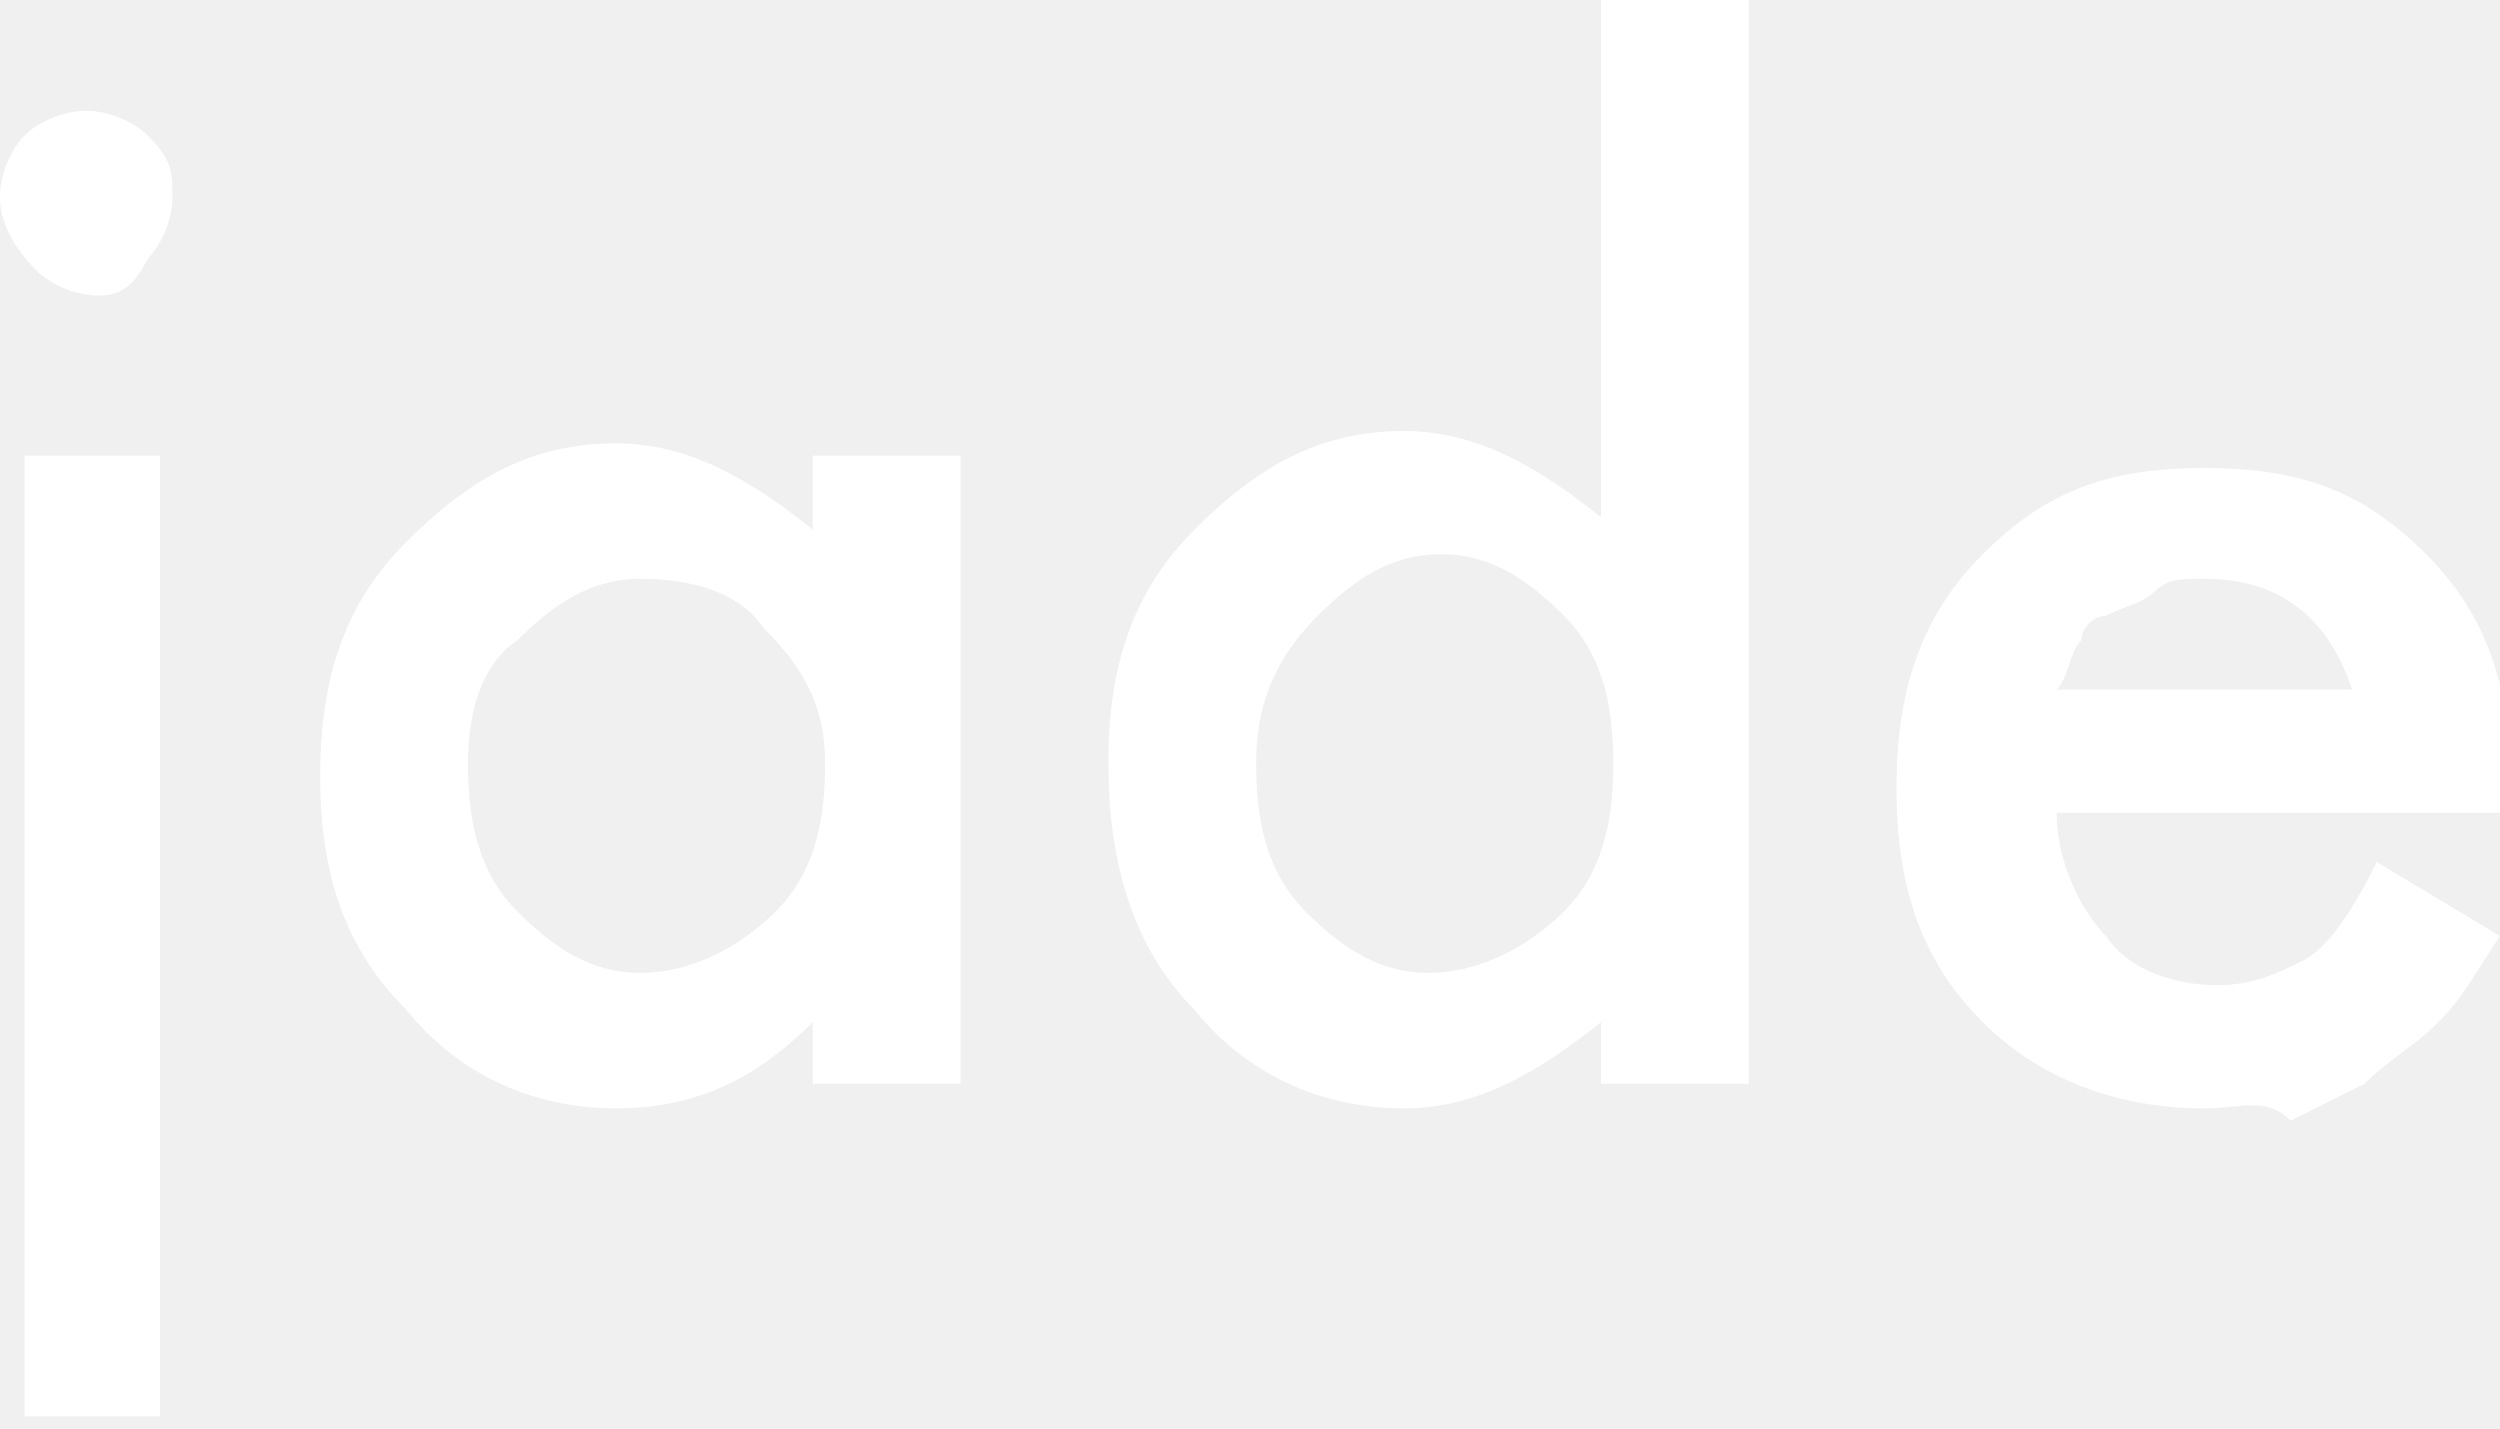
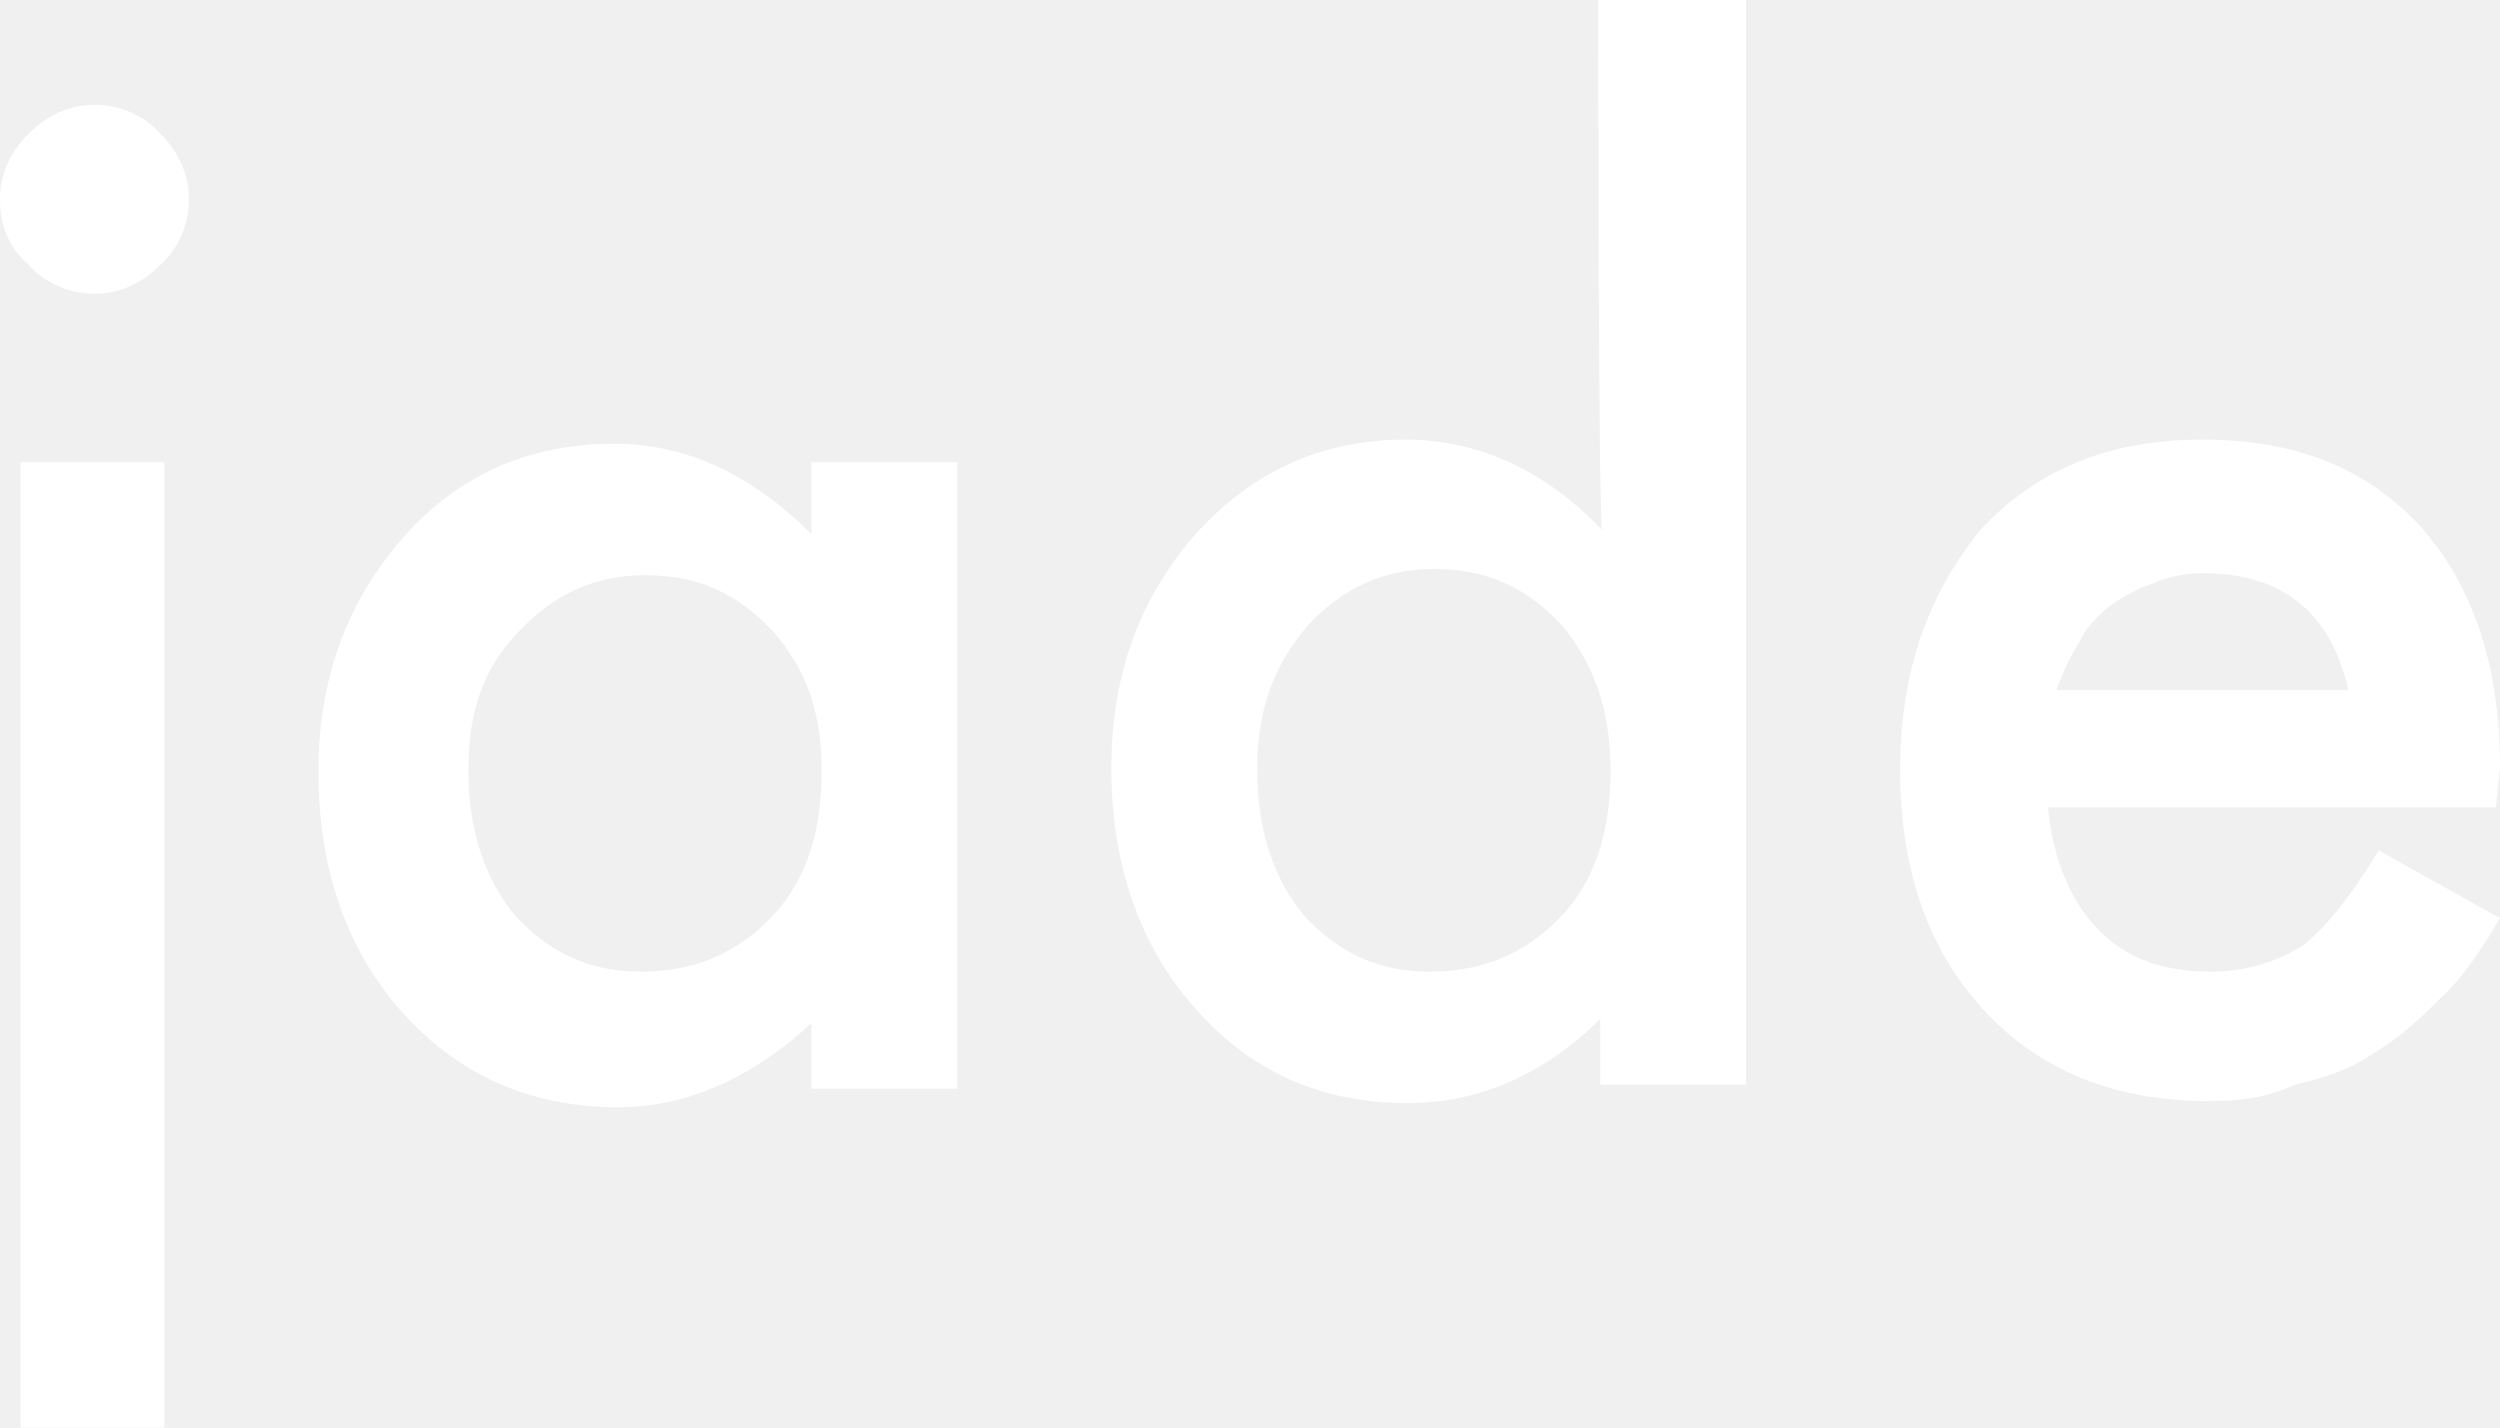
- <svg xmlns="http://www.w3.org/2000/svg" version="1.1" id="logo-jade-knockout" viewBox="0 0 20.3 11.6">
-   <path fill="#FFF" d="M0,1.6c0-0.2,0.1-0.4,0.2-0.5s0.3-0.2,0.5-0.2c0.2,0,0.4,0.1,0.5,0.2c0.2,0.2,0.2,0.3,0.2,0.5     c0,0.2-0.1,0.4-0.2,0.5C1.1,2.3,1,2.4,0.8,2.4c-0.2,0-0.4-0.1-0.5-0.2C0.1,2,0,1.8,0,1.6z M1.3,3.7v7.8H0.2V3.7H1.3z M6.6,3.7h1.2     v5.1H6.6V8.3C6.1,8.8,5.6,9,5,9C4.3,9,3.7,8.7,3.3,8.2C2.8,7.7,2.6,7.1,2.6,6.3c0-0.8,0.2-1.4,0.7-1.9s1-0.8,1.7-0.8     c0.6,0,1.1,0.3,1.6,0.7C6.6,4.4,6.6,3.7,6.6,3.7z M3.8,6.2c0,0.5,0.1,0.9,0.4,1.2c0.3,0.3,0.6,0.5,1,0.5c0.4,0,0.8-0.2,1.1-0.5     c0.3-0.3,0.4-0.7,0.4-1.2S6.5,5.4,6.2,5.1C6,4.8,5.6,4.7,5.2,4.7c-0.4,0-0.7,0.2-1,0.5C3.9,5.4,3.8,5.8,3.8,6.2z M13,0h1.2v8.8H13     V8.3C12.5,8.7,12,9,11.4,9c-0.7,0-1.3-0.3-1.7-0.8C9.2,7.7,9,7,9,6.2c0-0.8,0.2-1.4,0.7-1.9c0.5-0.5,1-0.8,1.7-0.8     c0.6,0,1.1,0.3,1.6,0.7C13,4.3,13,0,13,0z M10.2,6.2c0,0.5,0.1,0.9,0.4,1.2c0.3,0.3,0.6,0.5,1,0.5c0.4,0,0.8-0.2,1.1-0.5     c0.3-0.3,0.4-0.7,0.4-1.2s-0.1-0.9-0.4-1.2c-0.3-0.3-0.6-0.5-1-0.5c-0.4,0-0.7,0.2-1,0.5C10.3,5.4,10.2,5.8,10.2,6.2z M20.3,6.6     h-3.6c0,0.4,0.2,0.8,0.4,1c0.2,0.3,0.6,0.4,0.9,0.4c0.3,0,0.5-0.1,0.7-0.2c0.2-0.1,0.4-0.4,0.6-0.8l1,0.6c-0.2,0.3-0.3,0.5-0.5,0.7     c-0.2,0.2-0.4,0.3-0.6,0.5c-0.2,0.1-0.4,0.2-0.6,0.3C18.4,8.9,18.2,9,17.9,9c-0.8,0-1.4-0.3-1.8-0.7c-0.5-0.5-0.7-1.1-0.7-1.9     s0.2-1.4,0.7-1.9c0.5-0.5,1-0.7,1.8-0.7s1.3,0.2,1.8,0.7s0.7,1.1,0.7,2L20.3,6.6z M19.1,5.6c-0.2-0.6-0.6-0.9-1.2-0.9     c-0.2,0-0.3,0-0.4,0.1s-0.2,0.1-0.4,0.2C17,5,16.9,5.1,16.9,5.2c-0.1,0.1-0.1,0.3-0.2,0.4H19.1z" />
+ <svg xmlns="http://www.w3.org/2000/svg" version="1.1" id="logo-jade-knockout" viewBox="0 0 121.7 69.5">
+   <path fill="#FFF" d="M0,9.7c0-1.2,0.5-2.3,1.4-3.2s2-1.4,3.2-1.4c1.2,0,2.4,0.5,3.2,1.4c0.9,0.9,1.4,2,1.4,3.2c0,1.2-0.5,2.4-1.4,3.2 c-0.9,0.9-2,1.4-3.2,1.4c-1.2,0-2.4-0.5-3.2-1.4C0.5,12.1,0,11.1,0,9.7z M8,22.5v47h-7v-47H8z M39.5,22.5h7.1V53h-7.1v-3.2 c-2.9,2.7-6.1,4.1-9.4,4.1c-4.2,0-7.7-1.5-10.5-4.6c-2.7-3-4.1-7-4.1-11.7c0-4.6,1.4-8.3,4.1-11.4s6.2-4.6,10.3-4.6 c3.5,0,6.7,1.5,9.6,4.4C39.5,26.1,39.5,22.5,39.5,22.5z M22.8,37.5c0,2.9,0.8,5.3,2.3,7.1c1.7,1.8,3.6,2.7,6.1,2.7 c2.6,0,4.7-0.9,6.4-2.7c1.7-1.8,2.4-4.2,2.4-7.1c0-2.9-0.8-5-2.4-6.8c-1.7-1.8-3.6-2.7-6.2-2.7c-2.4,0-4.4,0.9-6.1,2.7 C23.5,32.5,22.8,34.7,22.8,37.5z M77.8,0H85v52.8h-7.1v-3.2c-2.7,2.7-5.9,4.1-9.4,4.1c-4.1,0-7.6-1.5-10.3-4.6 c-2.7-3-4.1-7-4.1-11.7c0-4.6,1.4-8.3,4.1-11.4c2.7-3,6.1-4.6,10.2-4.6c3.6,0,6.8,1.5,9.6,4.4C77.8,25.9,77.8,0,77.8,0z M61.2,37.5 c0,2.9,0.8,5.3,2.3,7.1c1.7,1.8,3.6,2.7,6.1,2.7c2.6,0,4.7-0.9,6.4-2.7c1.7-1.8,2.4-4.2,2.4-7.1c0-2.9-0.8-5.2-2.4-7.1 c-1.7-1.8-3.6-2.7-6.2-2.7c-2.4,0-4.4,0.9-6.1,2.7C61.9,32.5,61.2,34.7,61.2,37.5z M121.5,39.3H99.7c0.2,2.4,1.1,4.6,2.4,5.9 c1.4,1.5,3.3,2.1,5.5,2.1c1.8,0,3.2-0.5,4.4-1.2c1.1-0.8,2.4-2.4,3.8-4.7l5.9,3.3c-0.9,1.5-1.8,2.9-2.9,3.9c-1.1,1.1-2.1,2-3.3,2.7 c-1.2,0.8-2.4,1.2-3.8,1.5c-1.2,0.6-2.6,0.8-4.2,0.8c-4.6,0-8.2-1.5-10.9-4.4c-2.7-2.9-4.1-6.8-4.1-11.7s1.4-8.6,3.9-11.7 c2.7-2.9,6.2-4.4,10.8-4.4c4.6,0,8,1.4,10.6,4.2c2.6,2.9,3.9,6.8,3.9,11.8L121.5,39.3z M114.3,33.5c-0.9-3.8-3.3-5.6-7.1-5.6 c-0.9,0-1.7,0.2-2.4,0.5c-0.8,0.3-1.4,0.6-2.1,1.1c-0.6,0.5-1.2,1.1-1.5,1.8c-0.5,0.8-0.8,1.5-1.1,2.3H114.3z" />
</svg>
